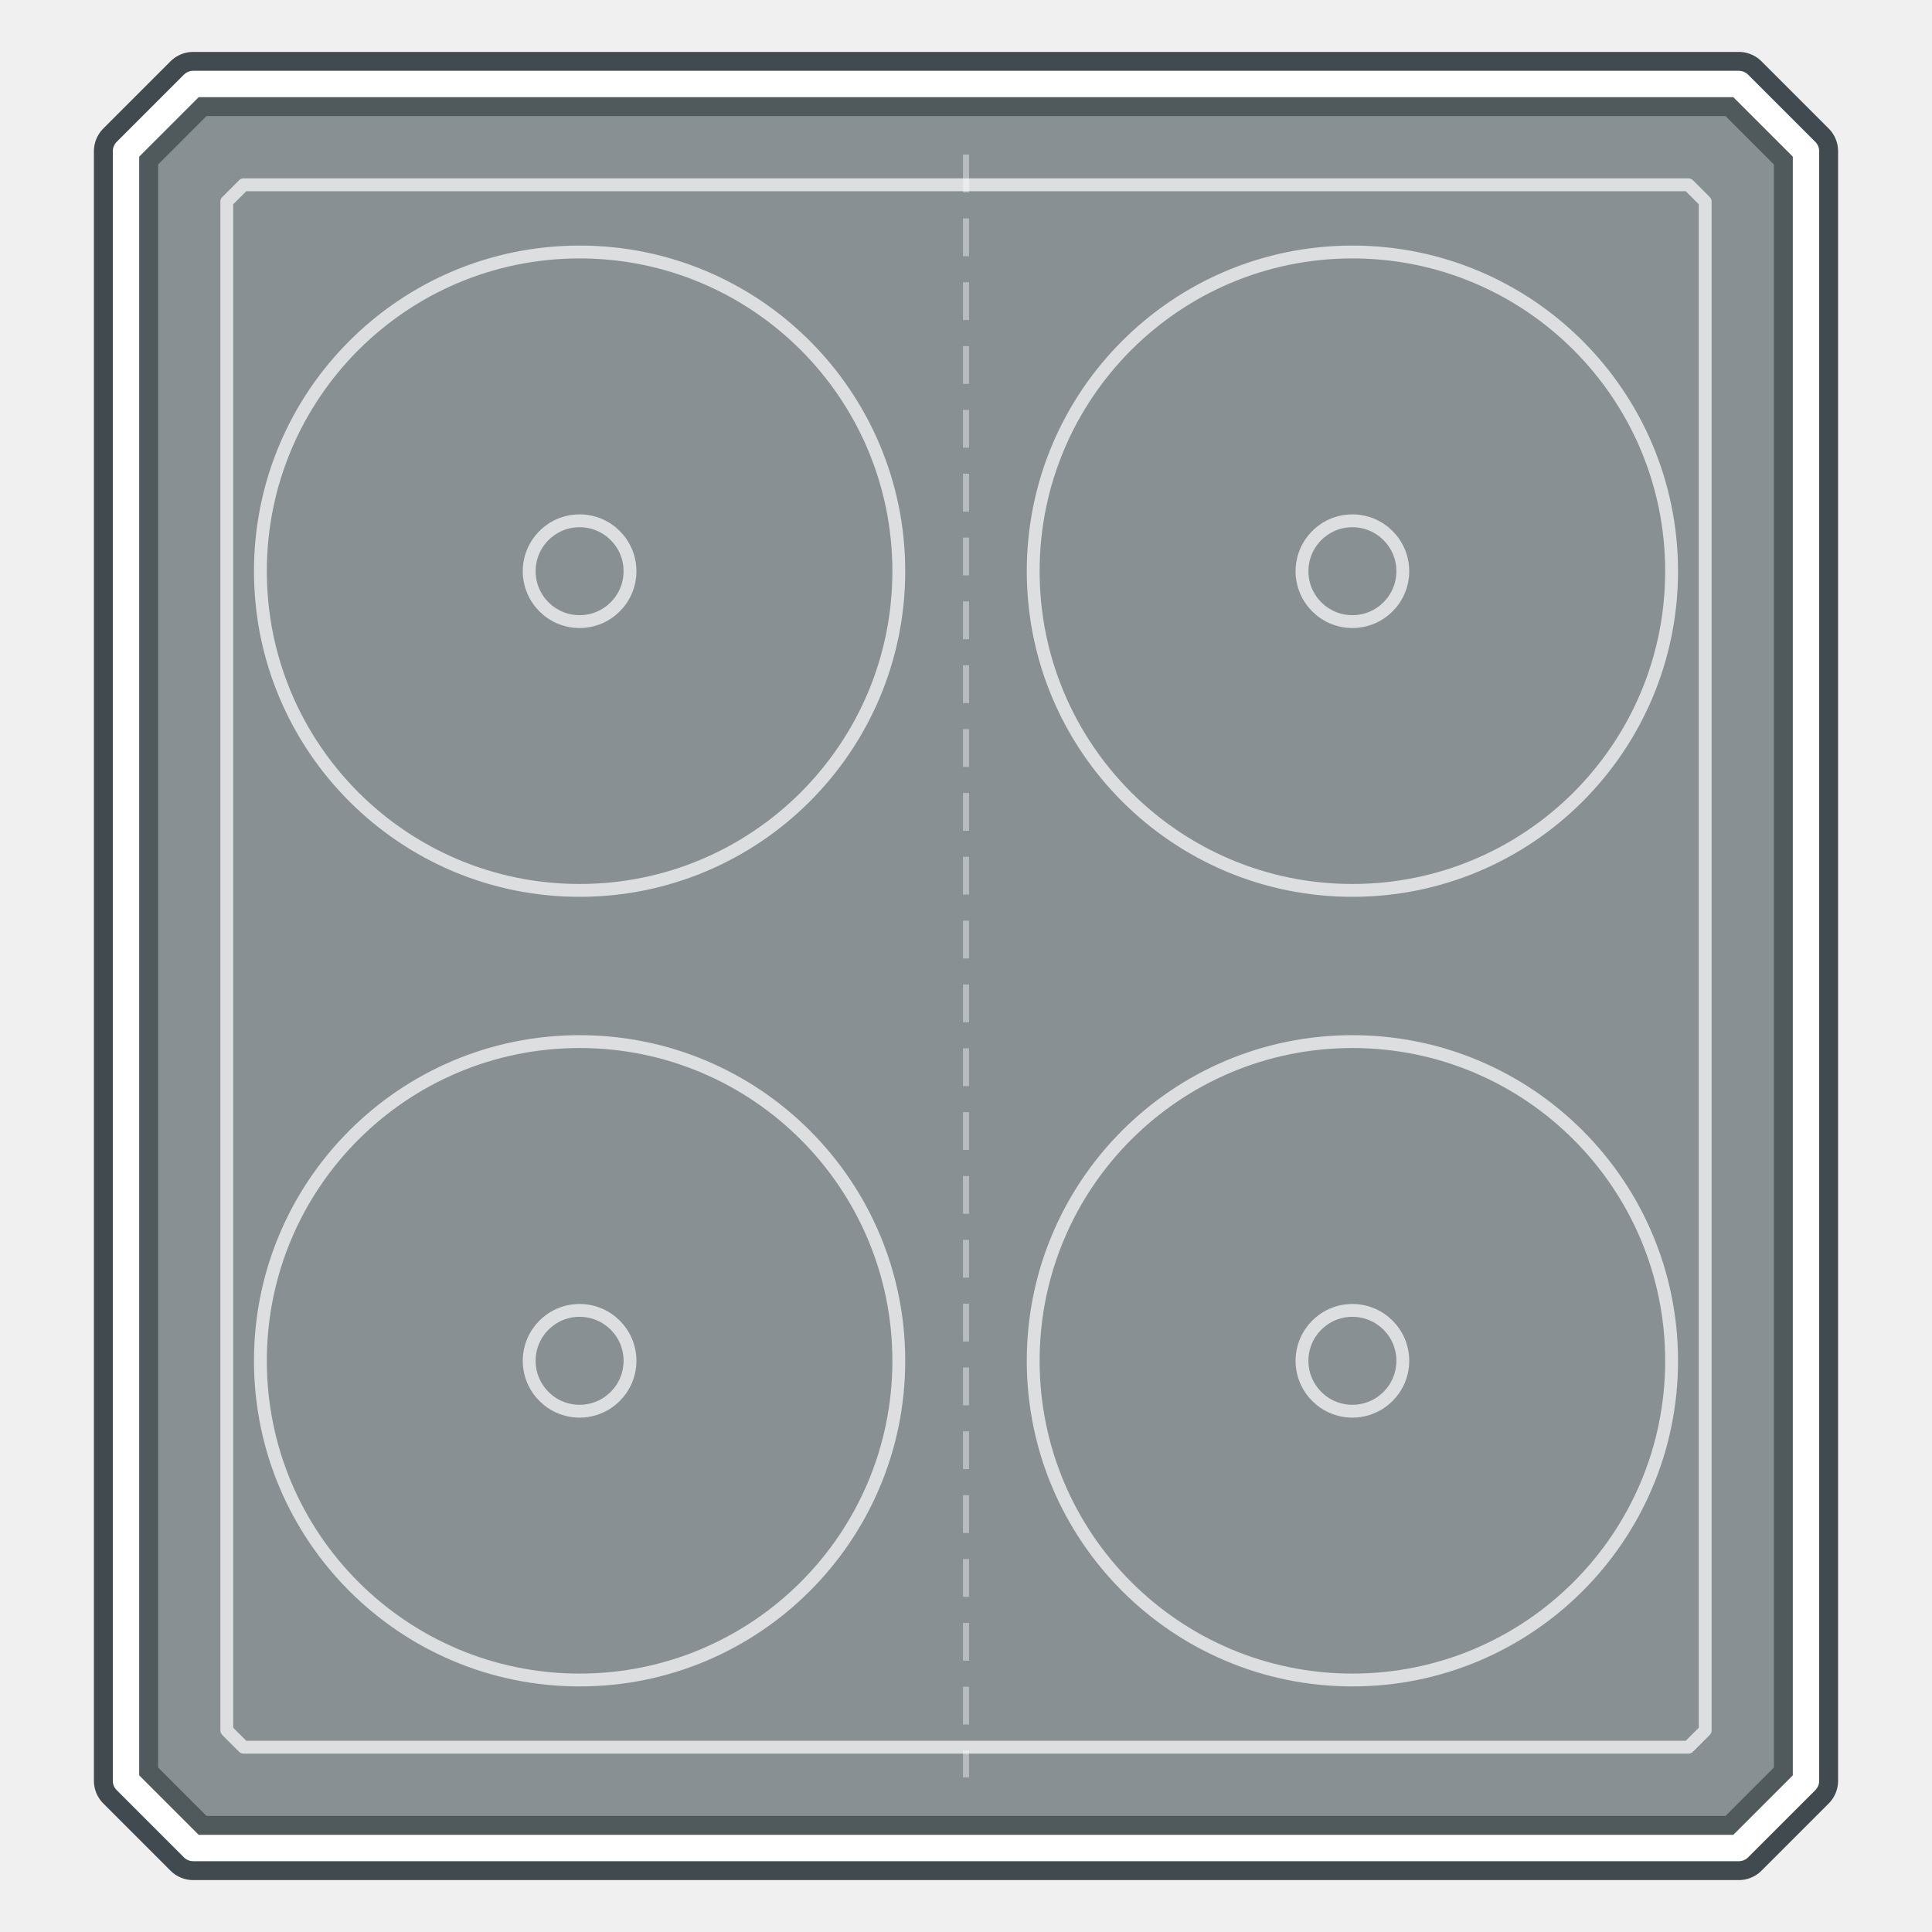
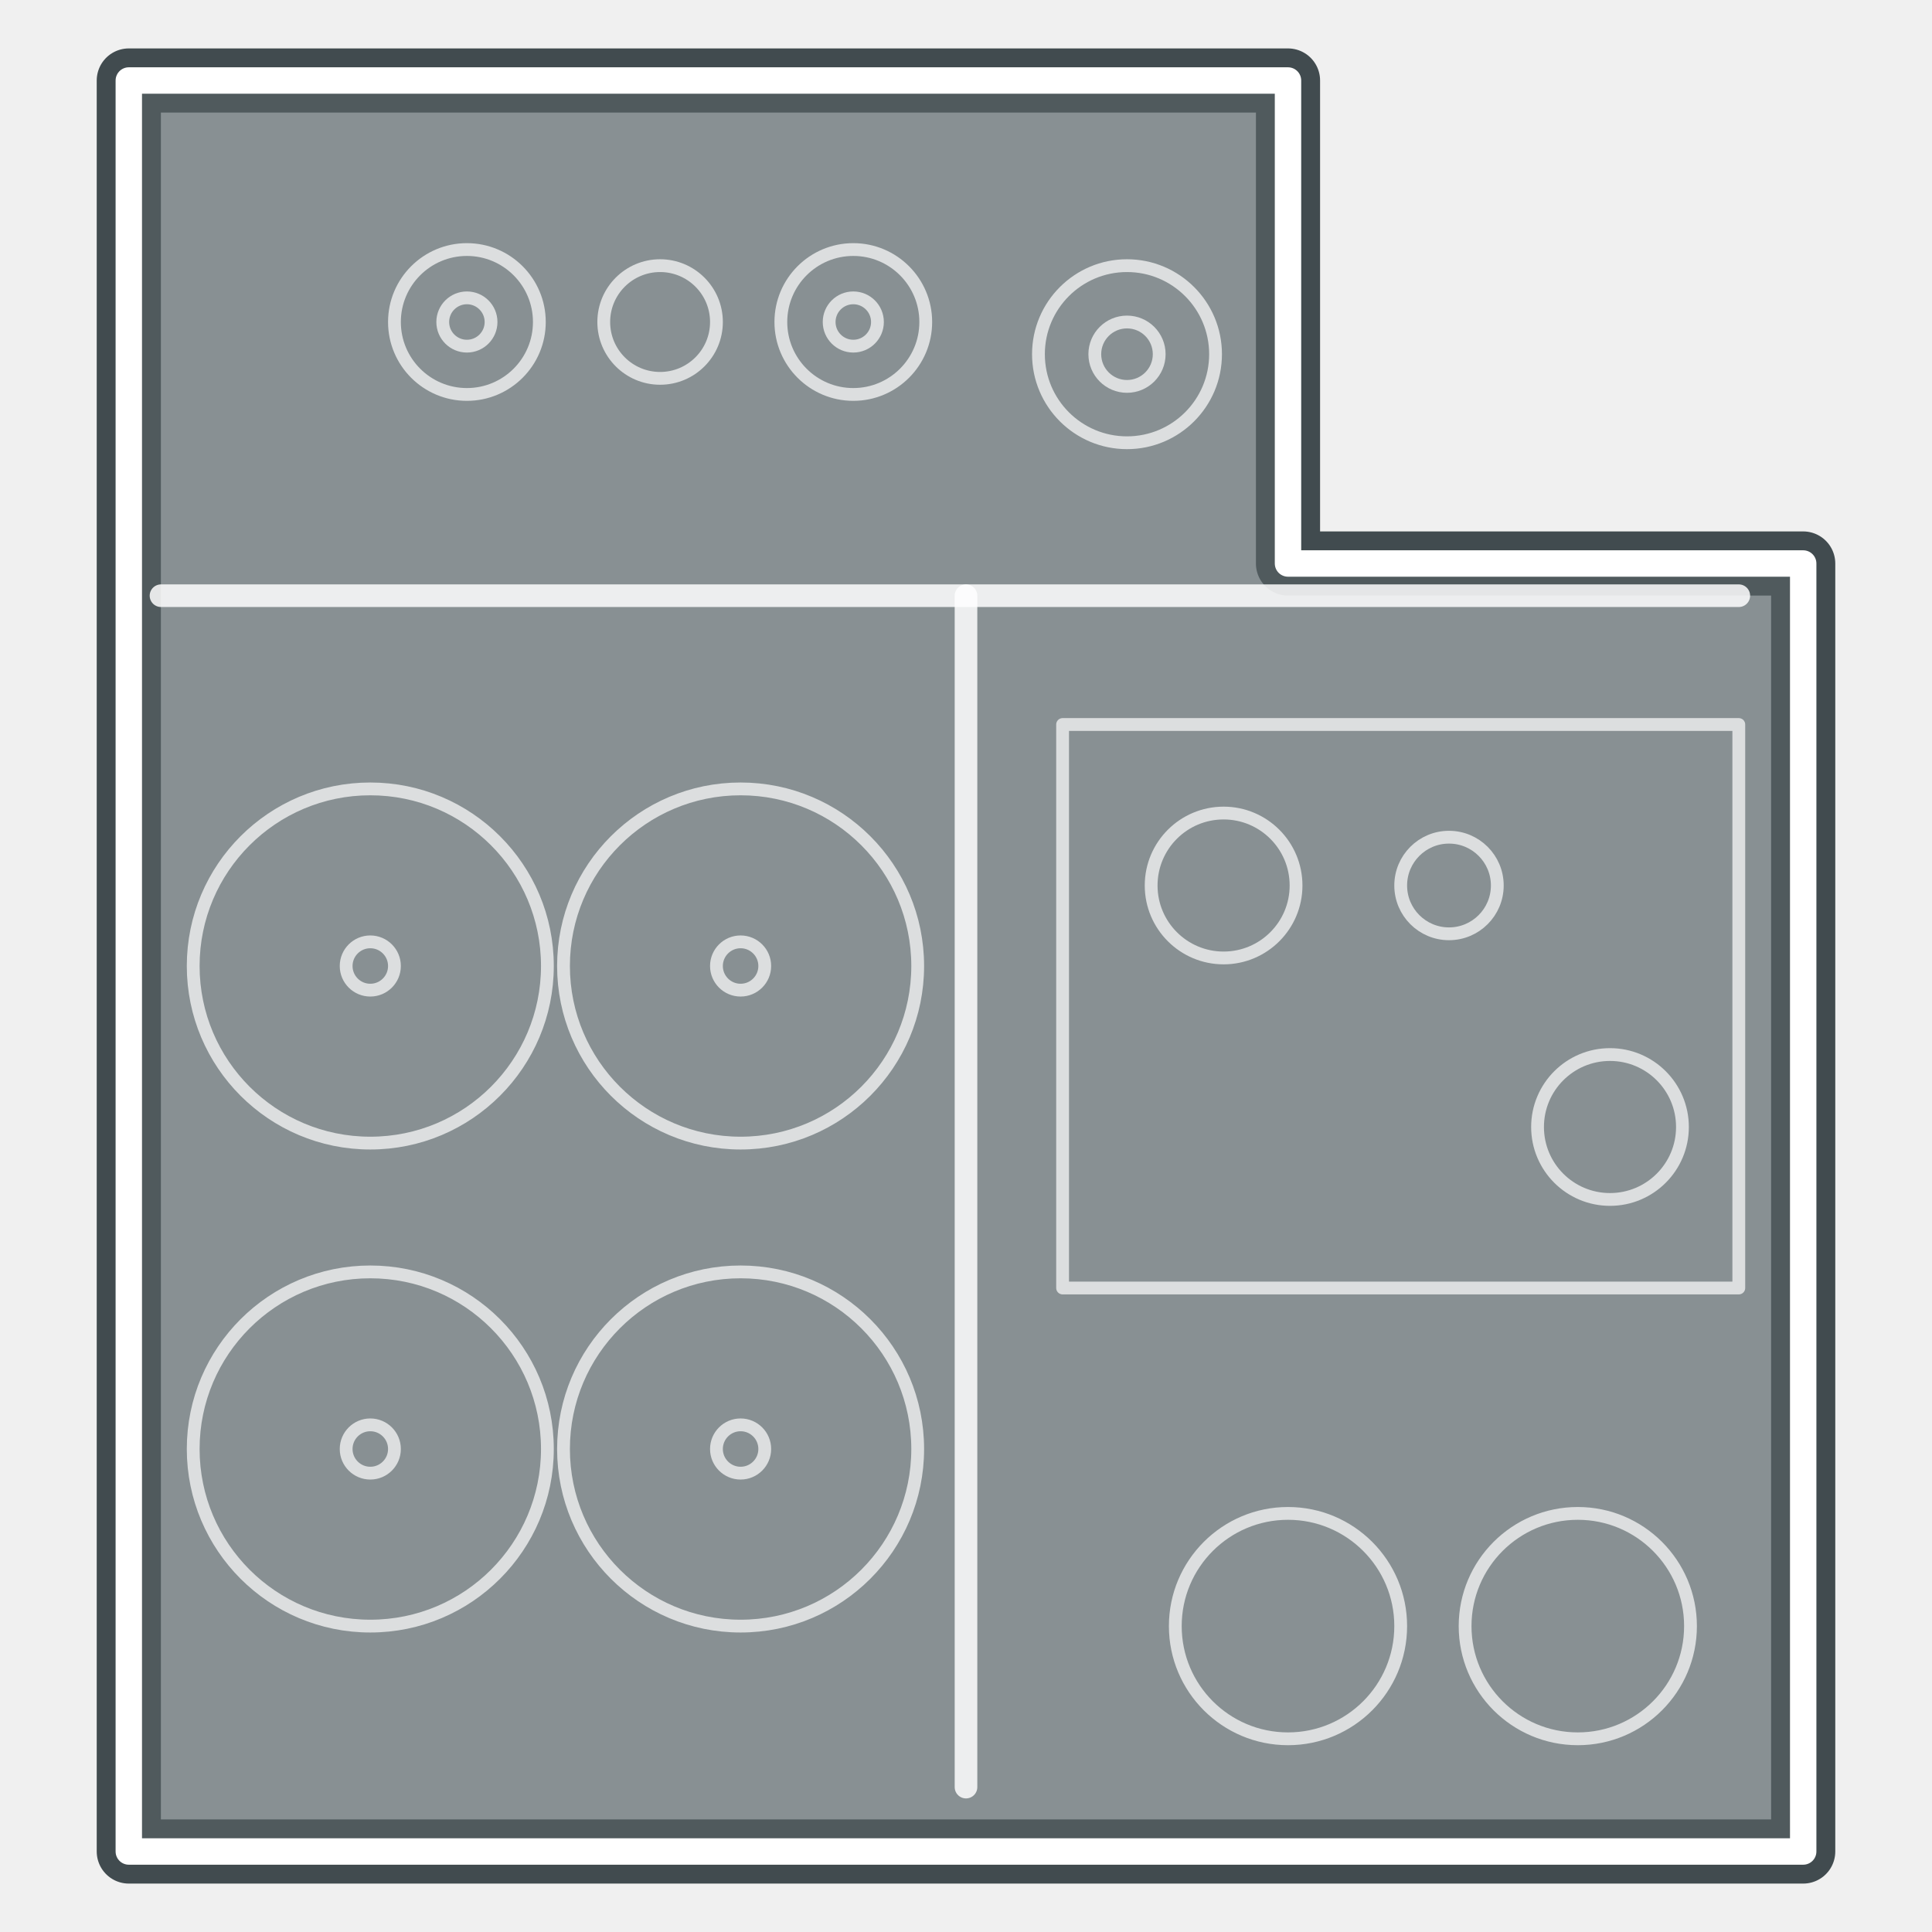
- <svg xmlns="http://www.w3.org/2000/svg" viewBox="-5.00 0.00 230.00 230.00" width="512" height="512">
-   <polygon points="110.0,10.0 202.0,10.0 210.0,18.0 210.0,212.0 202.0,220.0 110.0,220.0 110.0,220.0 18.0,220.0 10.0,212.0 10.0,18.0 18.0,10.0 110.0,10.0" fill="#0b1d24" fill-opacity="0.6" stroke="#07141a" stroke-opacity=".75" stroke-width="7.64" stroke-linejoin="round" />
-   <polygon points="110.0,10.0 202.0,10.0 210.0,18.0 210.0,212.0 202.0,220.0 110.0,220.0 110.0,220.0 18.0,220.0 10.0,212.0 10.0,18.0 18.0,10.0 110.0,10.0" fill="#ffffff" fill-opacity=".22" stroke="#ffffff" stroke-width="3.14" stroke-linejoin="round" />
-   <line x1="110" y1="18.4" x2="110" y2="211.6" stroke="#ffffff" stroke-width="0.72" stroke-dasharray="4.5 3.1" opacity=".4" />
-   <polygon points="110.0,22.0 196.0,22.0 198.0,24.0 198.0,206.0 196.0,208.0 110.0,208.0 110.0,208.0 24.0,208.0 22.0,206.0 22.0,24.0 24.0,22.0 110.0,22.0" fill="none" stroke="#ffffff" stroke-width="1.53" stroke-linejoin="round" stroke-linecap="round" opacity=".7" />
-   <circle cx="156" cy="68" r="38" fill="none" stroke="#ffffff" stroke-width="1.53" stroke-linejoin="round" stroke-linecap="round" opacity=".7" />
-   <circle cx="64" cy="68" r="38" fill="none" stroke="#ffffff" stroke-width="1.53" stroke-linejoin="round" stroke-linecap="round" opacity=".7" />
-   <circle cx="156" cy="162" r="38" fill="none" stroke="#ffffff" stroke-width="1.53" stroke-linejoin="round" stroke-linecap="round" opacity=".7" />
-   <circle cx="64" cy="162" r="38" fill="none" stroke="#ffffff" stroke-width="1.53" stroke-linejoin="round" stroke-linecap="round" opacity=".7" />
-   <circle cx="156" cy="68" r="6" fill="none" stroke="#ffffff" stroke-width="1.53" stroke-linejoin="round" stroke-linecap="round" opacity=".7" />
-   <circle cx="64" cy="68" r="6" fill="none" stroke="#ffffff" stroke-width="1.53" stroke-linejoin="round" stroke-linecap="round" opacity=".7" />
-   <circle cx="156" cy="162" r="6" fill="none" stroke="#ffffff" stroke-width="1.53" stroke-linejoin="round" stroke-linecap="round" opacity=".7" />
-   <circle cx="64" cy="162" r="6" fill="none" stroke="#ffffff" stroke-width="1.53" stroke-linejoin="round" stroke-linecap="round" opacity=".7" />
+ <svg xmlns="http://www.w3.org/2000/svg" viewBox="-10.00 0.00 240.00 240.00" width="512" height="512">
+   <polygon points="6.0,10.0 150.0,10.0 150.0,70.0 214.0,70.0 214.0,230.0 6.0,230.0" fill="#0b1d24" fill-opacity="0.6" stroke="#07141a" stroke-opacity=".75" stroke-width="7.97" stroke-linejoin="round" />
+   <polygon points="6.0,10.0 150.0,10.0 150.0,70.0 214.0,70.0 214.0,230.0 6.0,230.0" fill="#ffffff" fill-opacity=".22" stroke="#ffffff" stroke-width="3.28" stroke-linejoin="round" />
+   <line x1="10" y1="74" x2="206" y2="74" stroke="#ffffff" stroke-width="2.81" stroke-linecap="round" opacity=".85" />
+   <line x1="110" y1="74" x2="110" y2="222" stroke="#ffffff" stroke-width="2.81" stroke-linecap="round" opacity=".85" />
+   <polygon points="122.0,90.0 206.0,90.0 206.0,160.0 122.0,160.0" fill="none" stroke="#ffffff" stroke-width="1.59" stroke-linejoin="round" stroke-linecap="round" opacity=".7" />
+   <circle cx="36" cy="120" r="22" fill="none" stroke="#ffffff" stroke-width="1.59" stroke-linejoin="round" stroke-linecap="round" opacity=".7" />
+   <circle cx="36" cy="180" r="22" fill="none" stroke="#ffffff" stroke-width="1.59" stroke-linejoin="round" stroke-linecap="round" opacity=".7" />
+   <circle cx="82" cy="120" r="22" fill="none" stroke="#ffffff" stroke-width="1.59" stroke-linejoin="round" stroke-linecap="round" opacity=".7" />
+   <circle cx="82" cy="180" r="22" fill="none" stroke="#ffffff" stroke-width="1.59" stroke-linejoin="round" stroke-linecap="round" opacity=".7" />
+   <circle cx="36" cy="120" r="3" fill="none" stroke="#ffffff" stroke-width="1.59" stroke-linejoin="round" stroke-linecap="round" opacity=".7" />
+   <circle cx="36" cy="180" r="3" fill="none" stroke="#ffffff" stroke-width="1.59" stroke-linejoin="round" stroke-linecap="round" opacity=".7" />
+   <circle cx="82" cy="120" r="3" fill="none" stroke="#ffffff" stroke-width="1.59" stroke-linejoin="round" stroke-linecap="round" opacity=".7" />
+   <circle cx="82" cy="180" r="3" fill="none" stroke="#ffffff" stroke-width="1.59" stroke-linejoin="round" stroke-linecap="round" opacity=".7" />
+   <circle cx="150" cy="202" r="14" fill="none" stroke="#ffffff" stroke-width="1.59" stroke-linejoin="round" stroke-linecap="round" opacity=".7" />
+   <circle cx="186" cy="202" r="14" fill="none" stroke="#ffffff" stroke-width="1.59" stroke-linejoin="round" stroke-linecap="round" opacity=".7" />
+   <circle cx="48" cy="40" r="9" fill="none" stroke="#ffffff" stroke-width="1.59" stroke-linejoin="round" stroke-linecap="round" opacity=".7" />
+   <circle cx="72" cy="40" r="7" fill="none" stroke="#ffffff" stroke-width="1.59" stroke-linejoin="round" stroke-linecap="round" opacity=".7" />
+   <circle cx="96" cy="40" r="9" fill="none" stroke="#ffffff" stroke-width="1.59" stroke-linejoin="round" stroke-linecap="round" opacity=".7" />
+   <circle cx="48" cy="40" r="3" fill="none" stroke="#ffffff" stroke-width="1.59" stroke-linejoin="round" stroke-linecap="round" opacity=".7" />
+   <circle cx="96" cy="40" r="3" fill="none" stroke="#ffffff" stroke-width="1.59" stroke-linejoin="round" stroke-linecap="round" opacity=".7" />
+   <circle cx="130" cy="44" r="11" fill="none" stroke="#ffffff" stroke-width="1.59" stroke-linejoin="round" stroke-linecap="round" opacity=".7" />
+   <circle cx="130" cy="44" r="4" fill="none" stroke="#ffffff" stroke-width="1.59" stroke-linejoin="round" stroke-linecap="round" opacity=".7" />
+   <circle cx="142" cy="110" r="9" fill="none" stroke="#ffffff" stroke-width="1.59" stroke-linejoin="round" stroke-linecap="round" opacity=".7" />
+   <circle cx="170" cy="110" r="6" fill="none" stroke="#ffffff" stroke-width="1.59" stroke-linejoin="round" stroke-linecap="round" opacity=".7" />
+   <circle cx="190" cy="140" r="9" fill="none" stroke="#ffffff" stroke-width="1.59" stroke-linejoin="round" stroke-linecap="round" opacity=".7" />
</svg>
